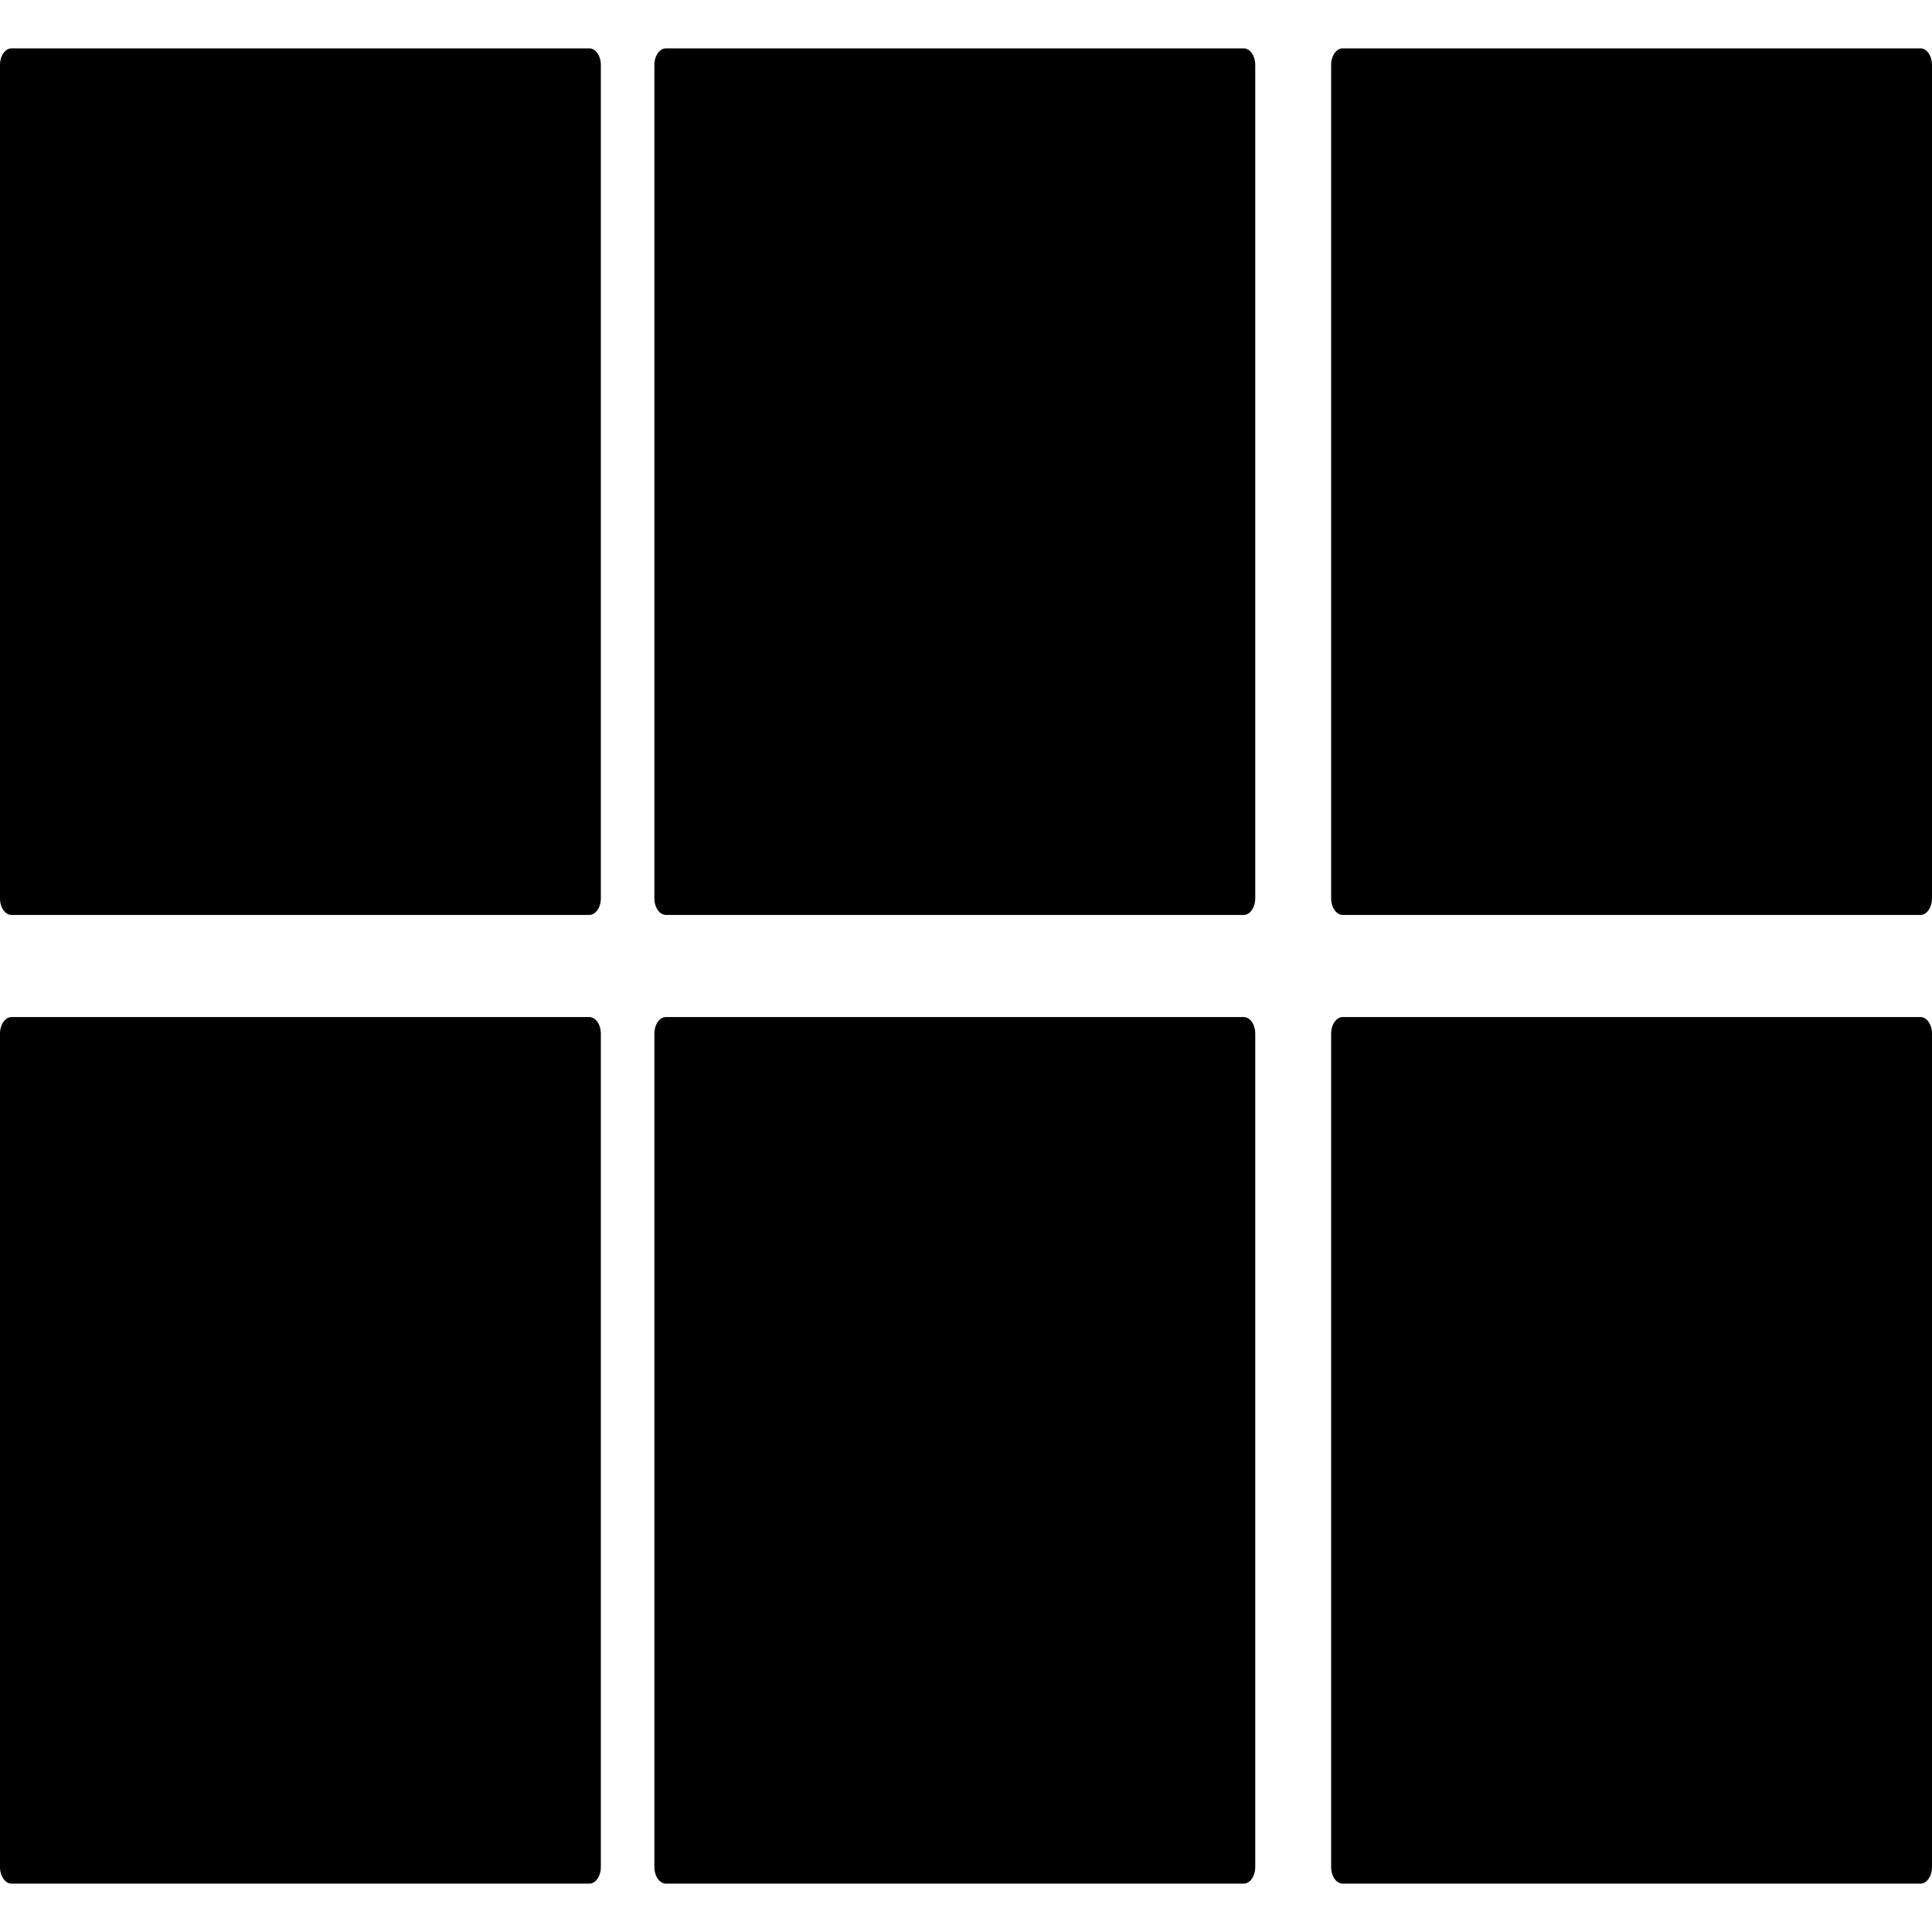
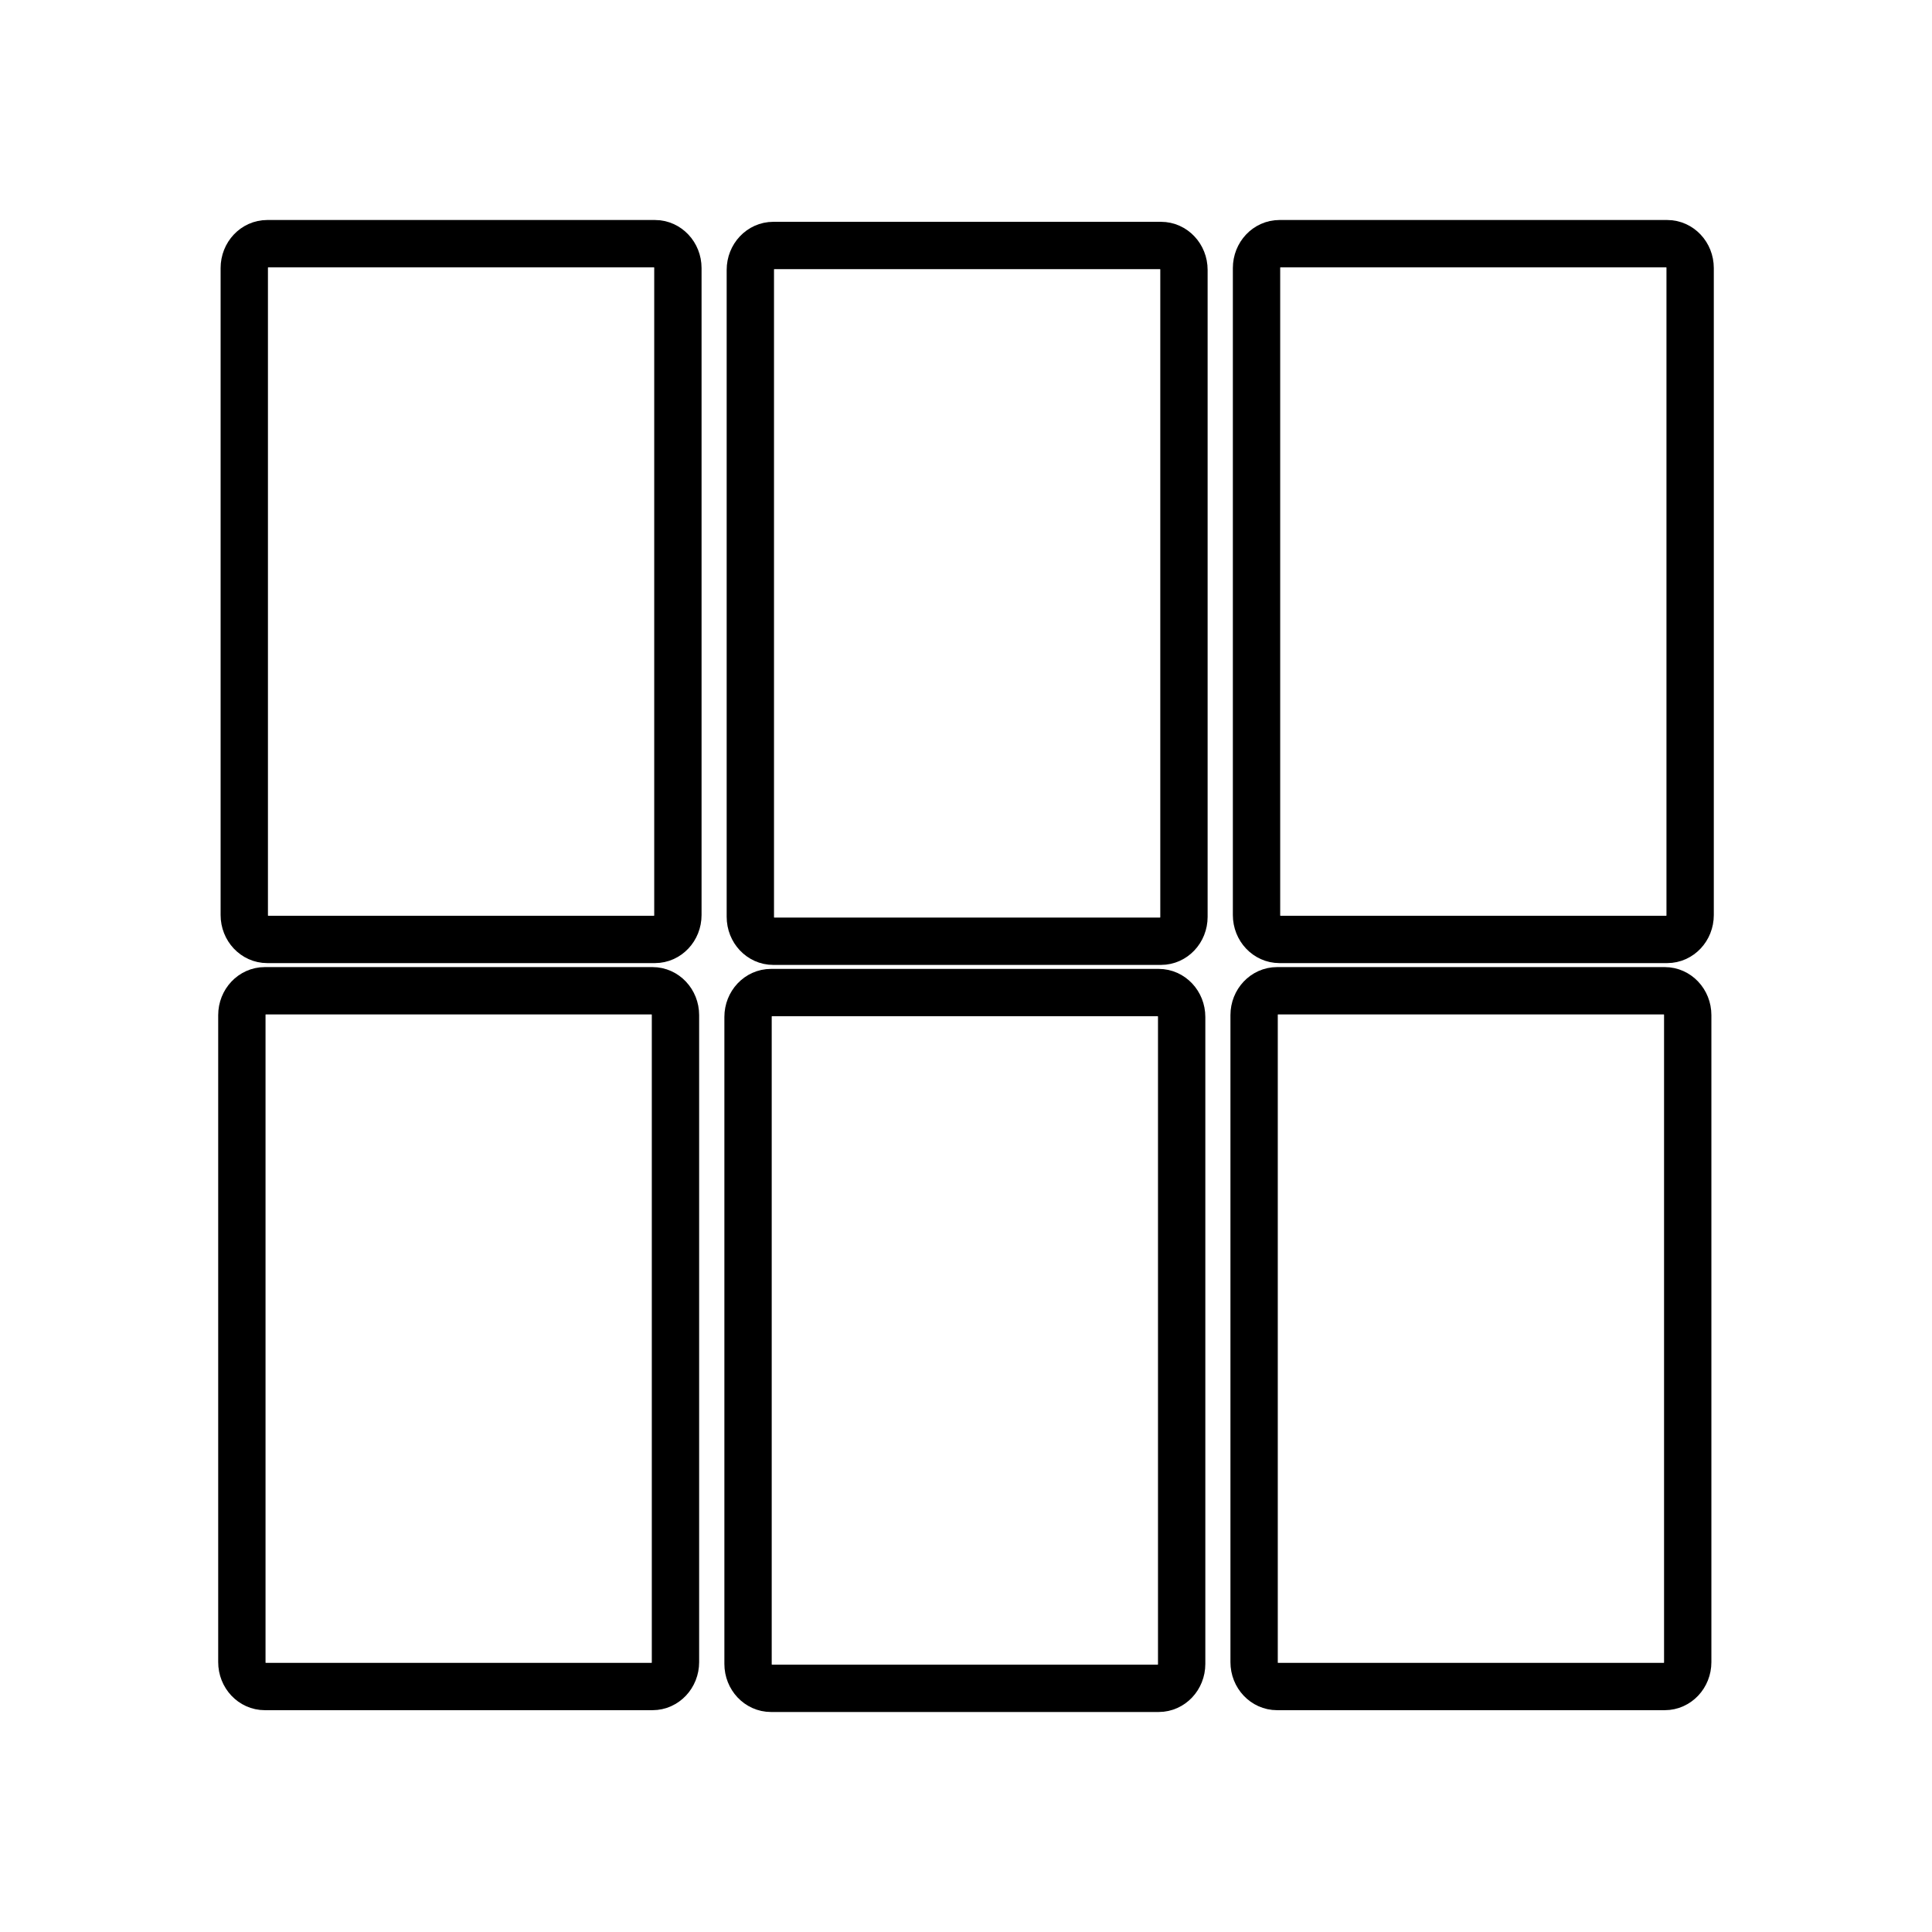
- <svg xmlns="http://www.w3.org/2000/svg" width="100%" height="100%" viewBox="0 0 100 100" version="1.1" xml:space="preserve" style="fill-rule:evenodd;clip-rule:evenodd;stroke-linejoin:round;stroke-miterlimit:2;">
-   <g transform="matrix(1.0781,0,0,1.0781,-3.90545,-3.90502)">
-     <g transform="matrix(0.590052,0,0,0.553871,-13.8993,-2.19227)">
-       <path d="M78.584,16.13C78.584,15.335 78.164,14.69 77.647,14.69L30.632,14.69C30.115,14.69 29.695,15.335 29.695,16.13L29.695,88.365C29.695,89.16 30.115,89.805 30.632,89.805L77.647,89.805C78.164,89.805 78.584,89.16 78.584,88.365L78.584,16.13Z" />
-     </g>
-     <g transform="matrix(0.590052,0,0,0.553871,-13.8993,44.3152)">
-       <path d="M78.584,16.13C78.584,15.335 78.164,14.69 77.647,14.69L30.632,14.69C30.115,14.69 29.695,15.335 29.695,16.13L29.695,88.365C29.695,89.16 30.115,89.805 30.632,89.805L77.647,89.805C78.164,89.805 78.584,89.16 78.584,88.365L78.584,16.13Z" />
-     </g>
-     <g transform="matrix(0.590052,0,0,0.553871,17.5184,-2.19227)">
-       <path d="M78.584,16.13C78.584,15.335 78.164,14.69 77.647,14.69L30.632,14.69C30.115,14.69 29.695,15.335 29.695,16.13L29.695,88.365C29.695,89.16 30.115,89.805 30.632,89.805L77.647,89.805C78.164,89.805 78.584,89.16 78.584,88.365L78.584,16.13Z" />
-     </g>
-     <g transform="matrix(0.590052,0,0,0.553871,50.0095,-2.19227)">
-       <path d="M78.584,16.13C78.584,15.335 78.164,14.69 77.647,14.69L30.632,14.69C30.115,14.69 29.695,15.335 29.695,16.13L29.695,88.365C29.695,89.16 30.115,89.805 30.632,89.805L77.647,89.805C78.164,89.805 78.584,89.16 78.584,88.365L78.584,16.13Z" />
-     </g>
-     <g transform="matrix(0.590052,0,0,0.553871,17.5184,44.3152)">
-       <path d="M78.584,16.13C78.584,15.335 78.164,14.69 77.647,14.69L30.632,14.69C30.115,14.69 29.695,15.335 29.695,16.13L29.695,88.365C29.695,89.16 30.115,89.805 30.632,89.805L77.647,89.805C78.164,89.805 78.584,89.16 78.584,88.365L78.584,16.13Z" />
-     </g>
-     <g transform="matrix(0.590052,0,0,0.553871,50.0095,44.3152)">
-       <path d="M78.584,16.13C78.584,15.335 78.164,14.69 77.647,14.69L30.632,14.69C30.115,14.69 29.695,15.335 29.695,16.13L29.695,88.365C29.695,89.16 30.115,89.805 30.632,89.805L77.647,89.805C78.164,89.805 78.584,89.16 78.584,88.365L78.584,16.13Z" />
-     </g>
-   </g>
+ <svg xmlns="http://www.w3.org/2000/svg" width="16" height="16" viewBox="0 0 16 16" fill="currentColor" version="1.1" id="svg1">
+   <defs id="defs1" />
+   <rect style="fill:none;fill-opacity:1;stroke:#000000;stroke-width:0.392;stroke-dasharray:none;stroke-opacity:1" id="rect1" width="3.591" height="5.762" x="2.023" y="2.018" rx="0.19" ry="0.202" />
+   <rect style="fill:none;fill-opacity:1;stroke:#000000;stroke-width:0.392;stroke-dasharray:none;stroke-opacity:1" id="rect2" width="3.591" height="5.762" x="6.214" y="2.033" rx="0.19" ry="0.202" />
+   <rect style="fill:none;fill-opacity:1;stroke:#000000;stroke-width:0.392;stroke-dasharray:none;stroke-opacity:1" id="rect3" width="3.591" height="5.762" x="10.406" y="2.018" rx="0.19" ry="0.202" />
+   <rect style="fill:none;fill-opacity:1;stroke:#000000;stroke-width:0.392;stroke-dasharray:none;stroke-opacity:1" id="rect4" width="3.591" height="5.762" x="2.003" y="8.205" rx="0.19" ry="0.202" />
+   <rect style="fill:none;fill-opacity:1;stroke:#000000;stroke-width:0.392;stroke-dasharray:none;stroke-opacity:1" id="rect5" width="3.591" height="5.762" x="6.195" y="8.22" rx="0.19" ry="0.202" />
+   <rect style="fill:none;fill-opacity:1;stroke:#000000;stroke-width:0.392;stroke-dasharray:none;stroke-opacity:1" id="rect6" width="3.591" height="5.762" x="10.386" y="8.205" rx="0.19" ry="0.202" />
</svg>
